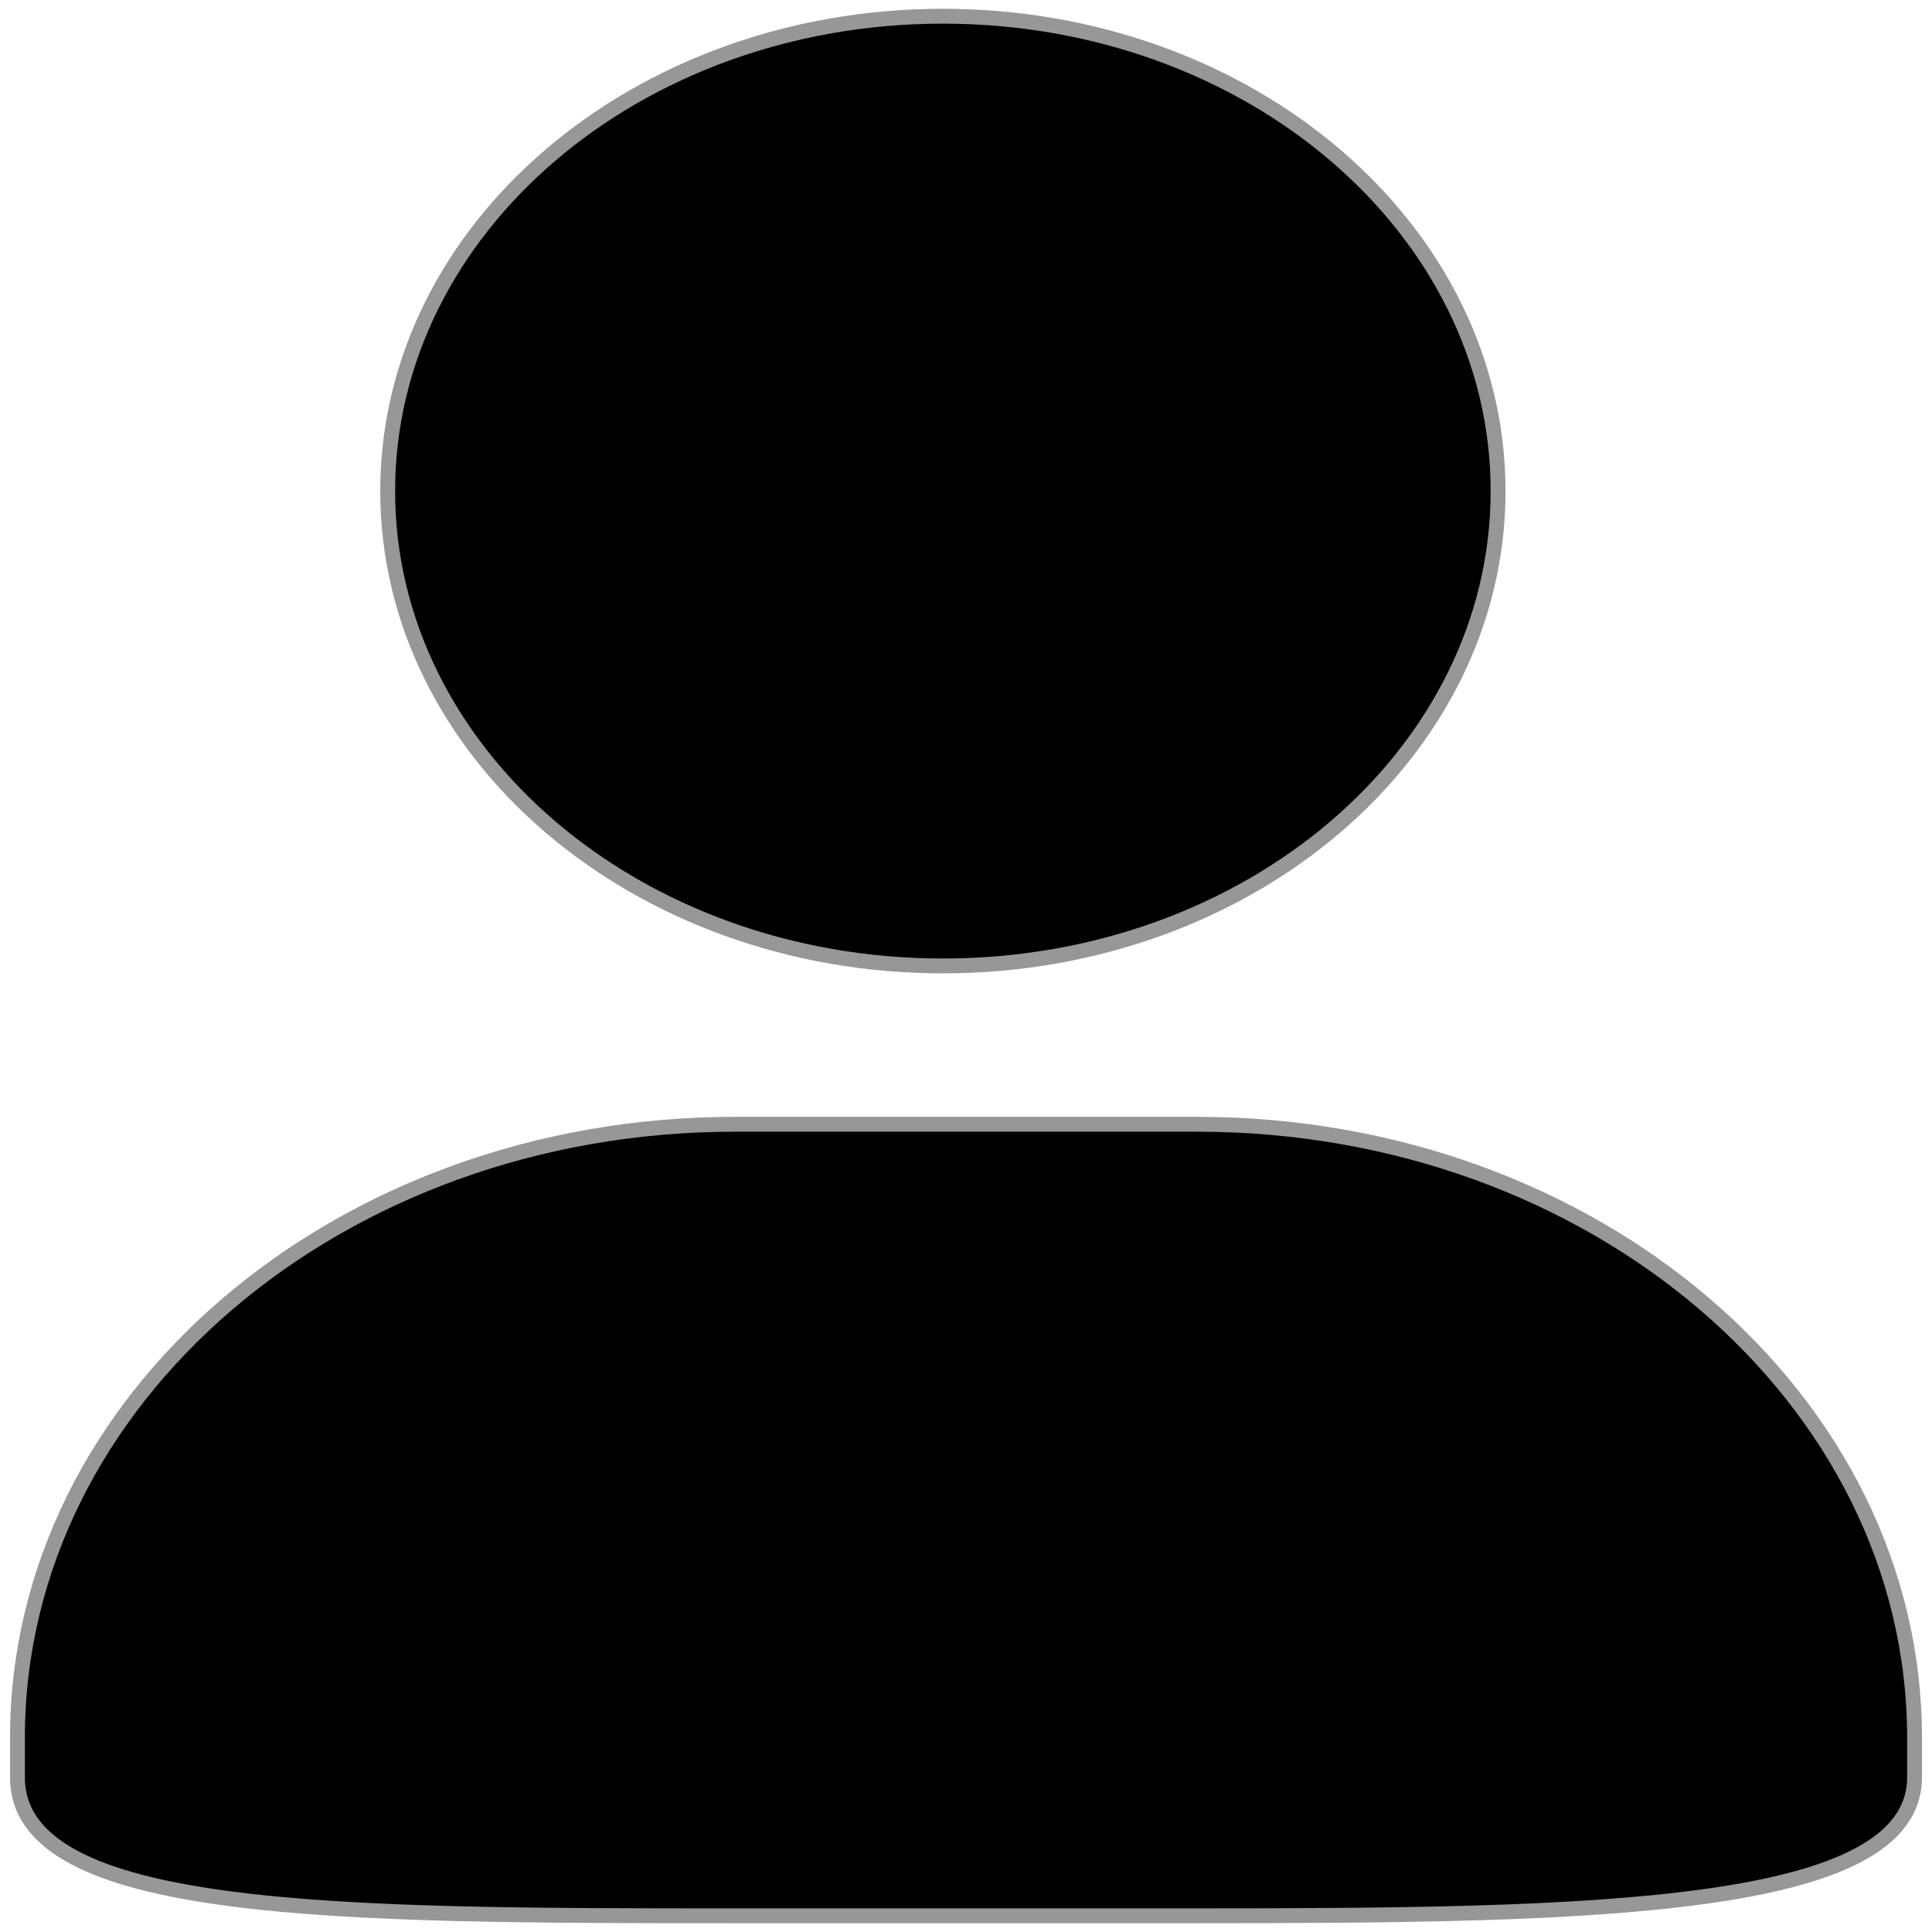
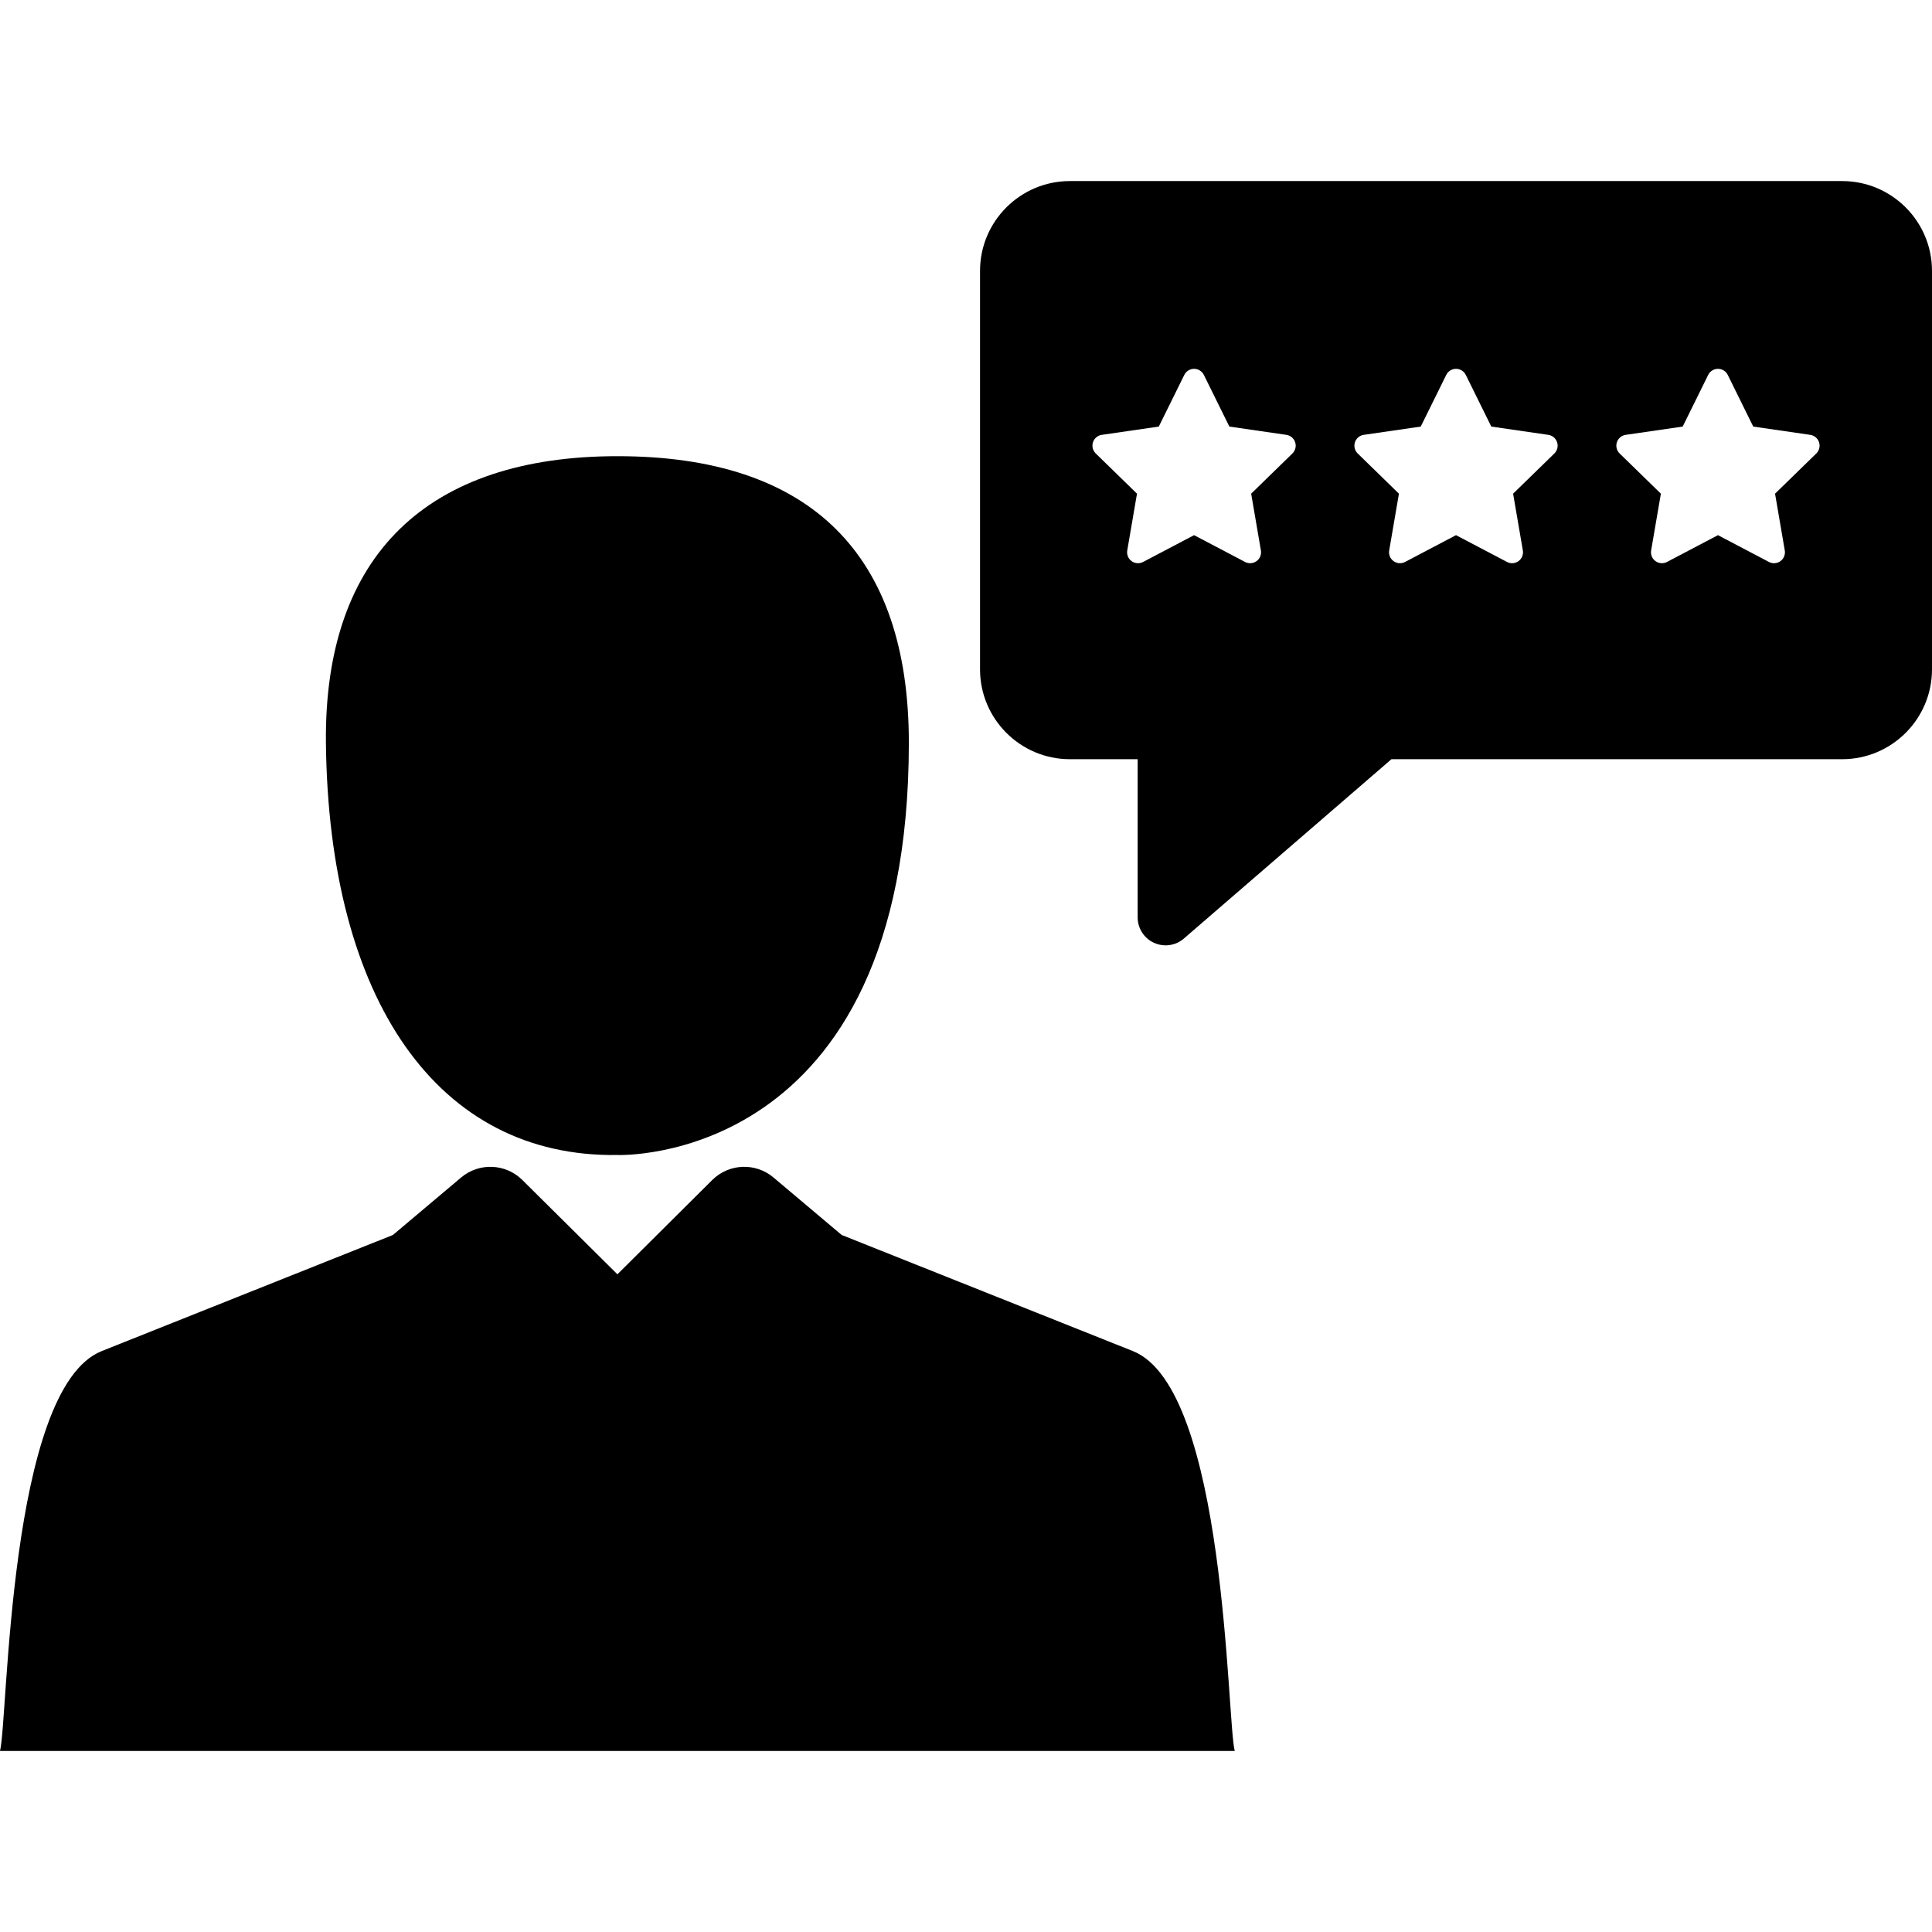
- <svg xmlns="http://www.w3.org/2000/svg" width="130" height="130">
-   <path d="M63.444 64.996c20.633 0 37.359-14.308 37.359-31.953 0-17.649-16.726-31.952-37.359-31.952-20.631 0-37.36 14.303-37.358 31.952 0 17.645 16.727 31.953 37.359 31.953zM80.57 75.65H49.434c-26.652 0-48.26 18.477-48.26 41.27v2.664c0 9.316 21.608 9.325 48.26 9.325H80.57c26.649 0 48.256-.344 48.256-9.325v-2.663c0-22.794-21.605-41.271-48.256-41.271z" stroke="#979797" />
+ <svg xmlns="http://www.w3.org/2000/svg" t="1548831902652" class="icon" style="" viewBox="0 0 1024 1024" version="1.1" p-id="14829" width="200" height="200">
+   <defs>
+     <style type="text/css" />
+   </defs>
+   <path d="M976.407 95.968 567.04 95.968c-26.25 0-47.602 21.352-47.602 47.596l0 211.229c0 26.246 21.356 47.598 47.602 47.598l35.943 0 0 83.85c0 5.796 3.383 11.059 8.657 13.472 1.97 0.899 4.07 1.343 6.156 1.343 3.492 0 6.946-1.233 9.684-3.608l110.019-95.058 238.901 0c26.25 0 47.598-21.354 47.598-47.598L1023.998 143.564C1024.004 117.318 1002.651 95.968 976.407 95.968zM685.001 240.348l-21.859 21.311 5.16 30.092c0.373 2.173-0.518 4.364-2.304 5.659-1.004 0.732-2.199 1.105-3.4 1.105-0.916 0-1.844-0.221-2.689-0.664l-27.023-14.207-27.019 14.207c-1.953 1.023-4.317 0.852-6.098-0.441s-2.672-3.486-2.3-5.659l5.16-30.092-21.863-21.311c-1.572-1.537-2.145-3.837-1.467-5.929 0.679-2.094 2.492-3.621 4.674-3.938l30.212-4.389 13.511-27.377c0.979-1.976 2.989-3.227 5.19-3.227s4.216 1.25 5.186 3.227l13.515 27.377 30.205 4.389c2.184 0.317 3.989 1.844 4.676 3.938C687.146 236.511 686.576 238.813 685.001 240.348zM823.841 240.348l-21.863 21.311 5.164 30.092c0.368 2.173-0.522 4.364-2.304 5.659-1.004 0.732-2.195 1.105-3.4 1.105-0.921 0-1.839-0.221-2.698-0.664l-27.019-14.207-27.019 14.207c-1.953 1.023-4.312 0.852-6.094-0.441-1.786-1.293-2.676-3.486-2.304-5.659l5.16-30.092-21.859-21.311c-1.572-1.537-2.145-3.837-1.465-5.929 0.677-2.094 2.484-3.621 4.672-3.938l30.209-4.389 13.513-27.377c0.974-1.976 2.989-3.227 5.186-3.227 2.203 0 4.212 1.25 5.186 3.227l13.515 27.377 30.209 4.389c2.186 0.317 3.989 1.844 4.672 3.938C825.987 236.511 825.413 238.813 823.841 240.348zM962.675 240.348l-21.863 21.311 5.156 30.092c0.377 2.173-0.51 4.364-2.295 5.659-1.008 0.732-2.199 1.105-3.404 1.105-0.921 0-1.839-0.221-2.694-0.664l-27.023-14.207-27.023 14.207c-1.944 1.023-4.308 0.852-6.089-0.441-1.786-1.293-2.672-3.486-2.304-5.659l5.164-30.092-21.863-21.311c-1.572-1.537-2.141-3.837-1.465-5.929 0.677-2.094 2.492-3.621 4.672-3.938l30.214-4.389 13.513-27.377c0.97-1.976 2.987-3.227 5.182-3.227 2.199 0 4.22 1.25 5.194 3.227L929.258 226.092l30.209 4.389c2.18 0.317 3.985 1.844 4.672 3.938C964.821 236.511 964.253 238.813 962.675 240.348z" p-id="14830" />
+   <path d="M327.262 241.787c-100.12 0-155.531 51.882-154.518 151.852 1.469 136.92 59.65 219.982 154.518 218.532 0 0 154.443 6.261 154.443-218.532C481.705 293.669 429.525 241.787 327.262 241.787z" p-id="14831" />
+   <path d="M600.438 716.094l-154.321-61.528-36.136-30.454c-9.543-8.064-23.64-7.468-32.498 1.33l-50.238 49.966-50.388-49.979c-8.858-8.787-22.938-9.355-32.468-1.317l-36.145 30.454-154.321 61.534C4.229 735.891 4.272 911.881 0 928.032l654.433 0C650.173 911.915 650.151 735.868 600.438 716.094z" p-id="14832" />
</svg>
